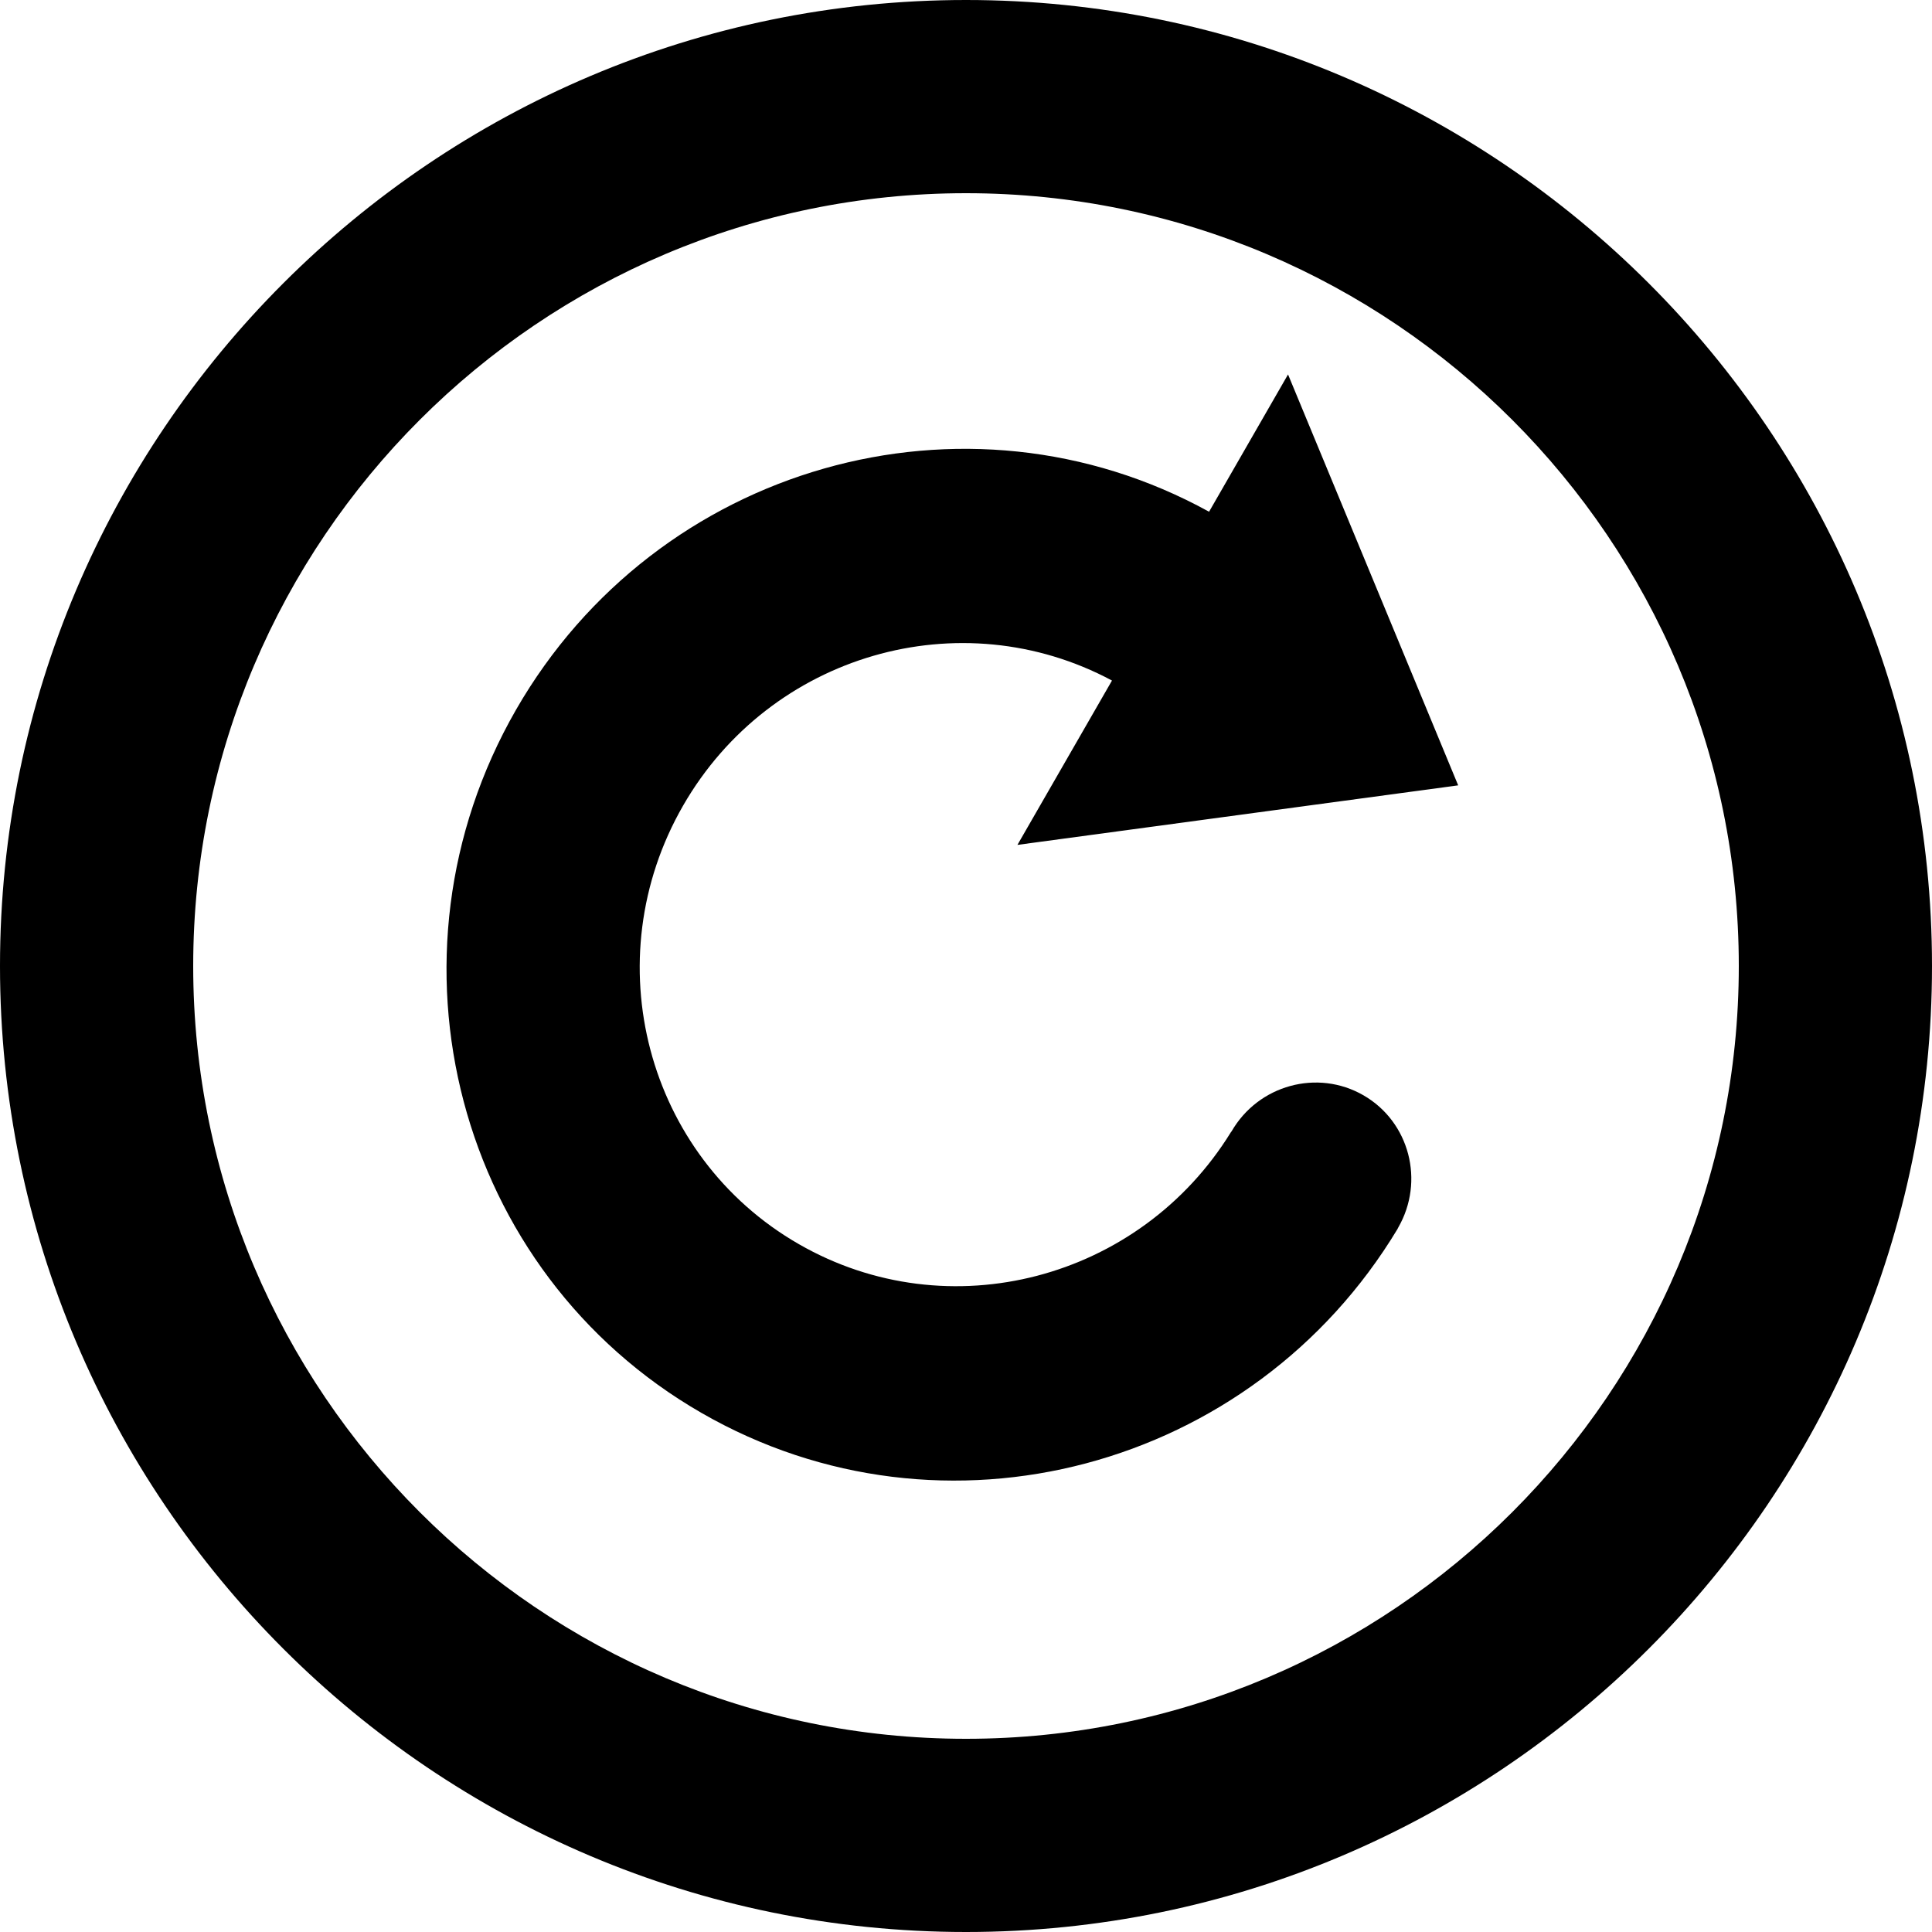
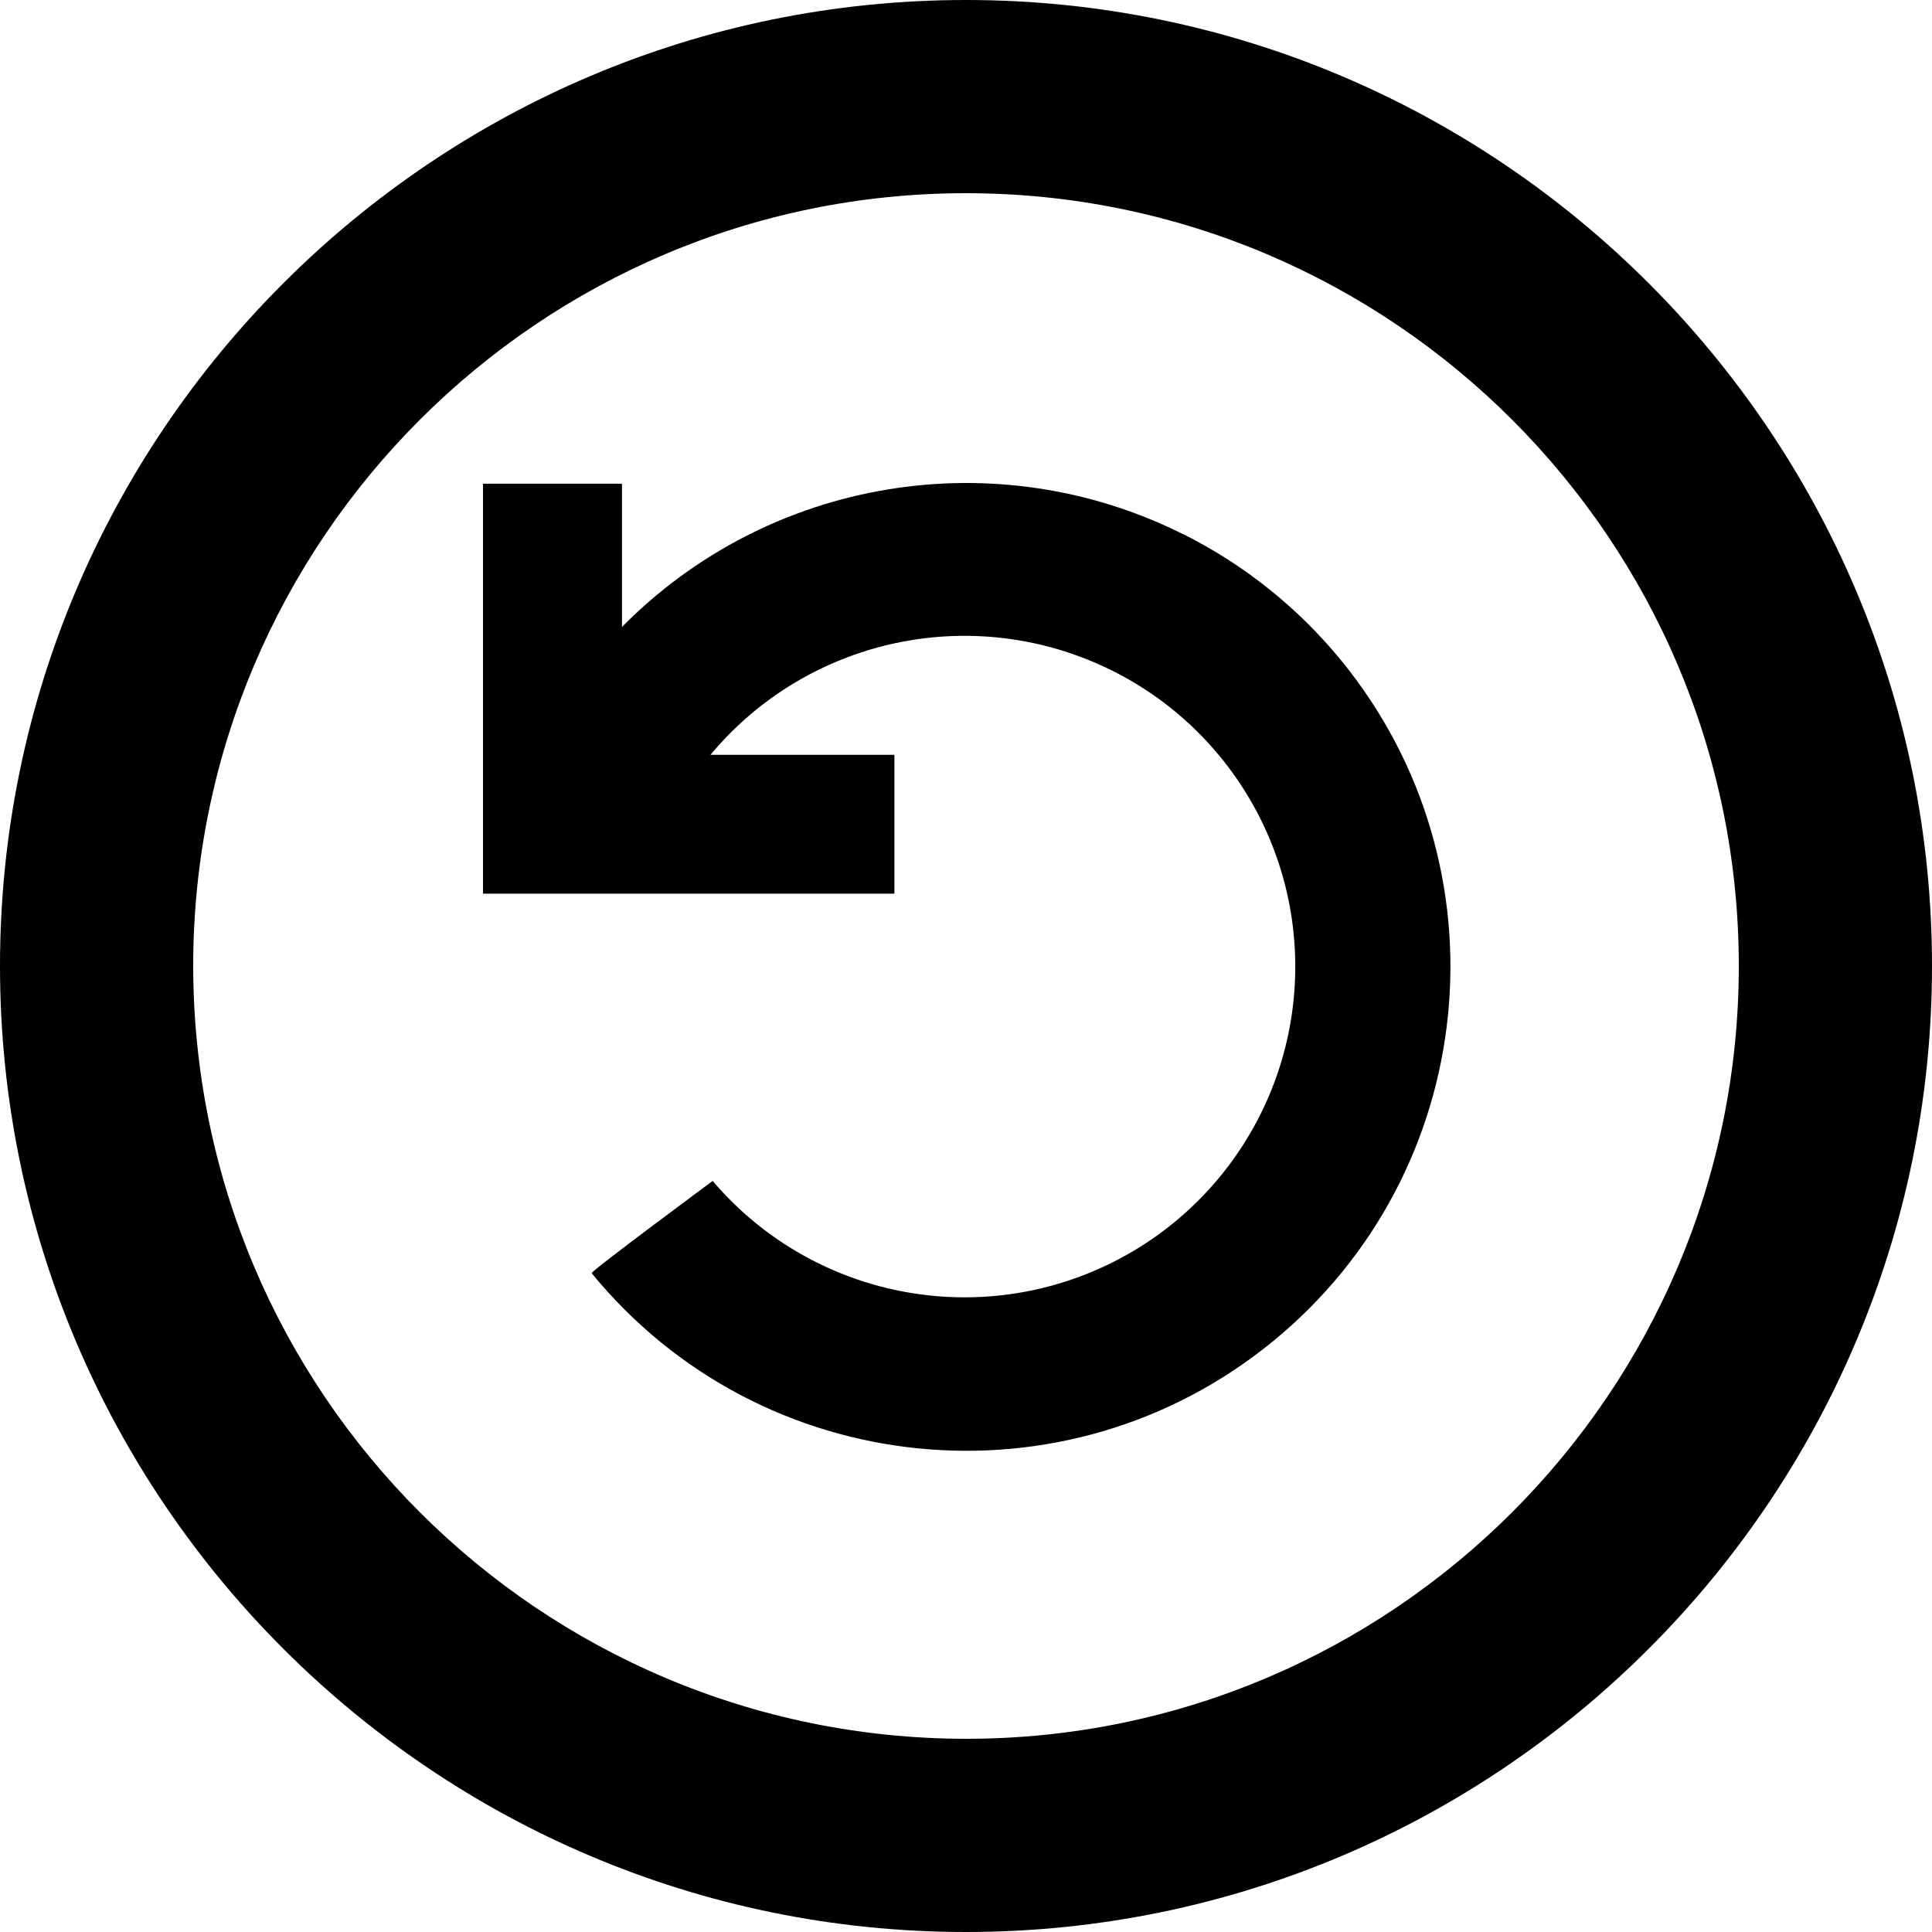
- <svg xmlns="http://www.w3.org/2000/svg" id="icon-circle-reload-outline" viewBox="0 0 16 16">
-   <path d="M8 16c-4.411 0-8-3.589-8-8s3.589-8 8-8 8 3.589 8 8-3.589 8-8 8zM8 1.6C4.471 1.6 1.6 4.471 1.6 8c0 3.529 2.871 6.4 6.4 6.4 3.529 0 6.4-2.871 6.4-6.4 0-3.529-2.871-6.4-6.4-6.4zm3.579 8.567l-.006.012c-1.2 1.991-3.76 2.675-5.762 1.523-2.028-1.166-2.716-3.774-1.537-5.825C5.44 3.85 7.995 3.126 10.013 4.238l.654-1.137 1.409 3.403-3.65.493.783-1.361c-1.254-.672-2.83-.22-3.552 1.036-.735 1.278-.306 2.904.958 3.631 1.241.714 2.825.296 3.579-.927l.005-.006c.222-.385.712-.519 1.093-.299.381.22.509.711.287 1.096z" fill-rule="evenodd" />
+ <svg xmlns="http://www.w3.org/2000/svg" id="icon-circle-reload-outline" width="16" height="16">
+   <path d="M0 8c0 4.411 3.589 8 8 8s8-3.589 8-8-3.589-8-8-8-8 3.589-8 8zm1.6 0c0-3.529 2.871-6.4 6.4-6.4 3.529 0 6.4 2.871 6.4 6.4 0 3.529-2.871 6.4-6.4 6.4A6.407 6.407 0 011.6 8zm8.204-3.574a4.01 4.01 0 011.302 1.042A4.007 4.007 0 014.9 10.544c-.013-.013 1.002-.764 1.002-.764a2.739 2.739 0 10-.018-3.529h1.523v1.15H4V4.006h1.151v1.186a4.01 4.01 0 014.653-.765z" fill-rule="evenodd" />
</svg>
